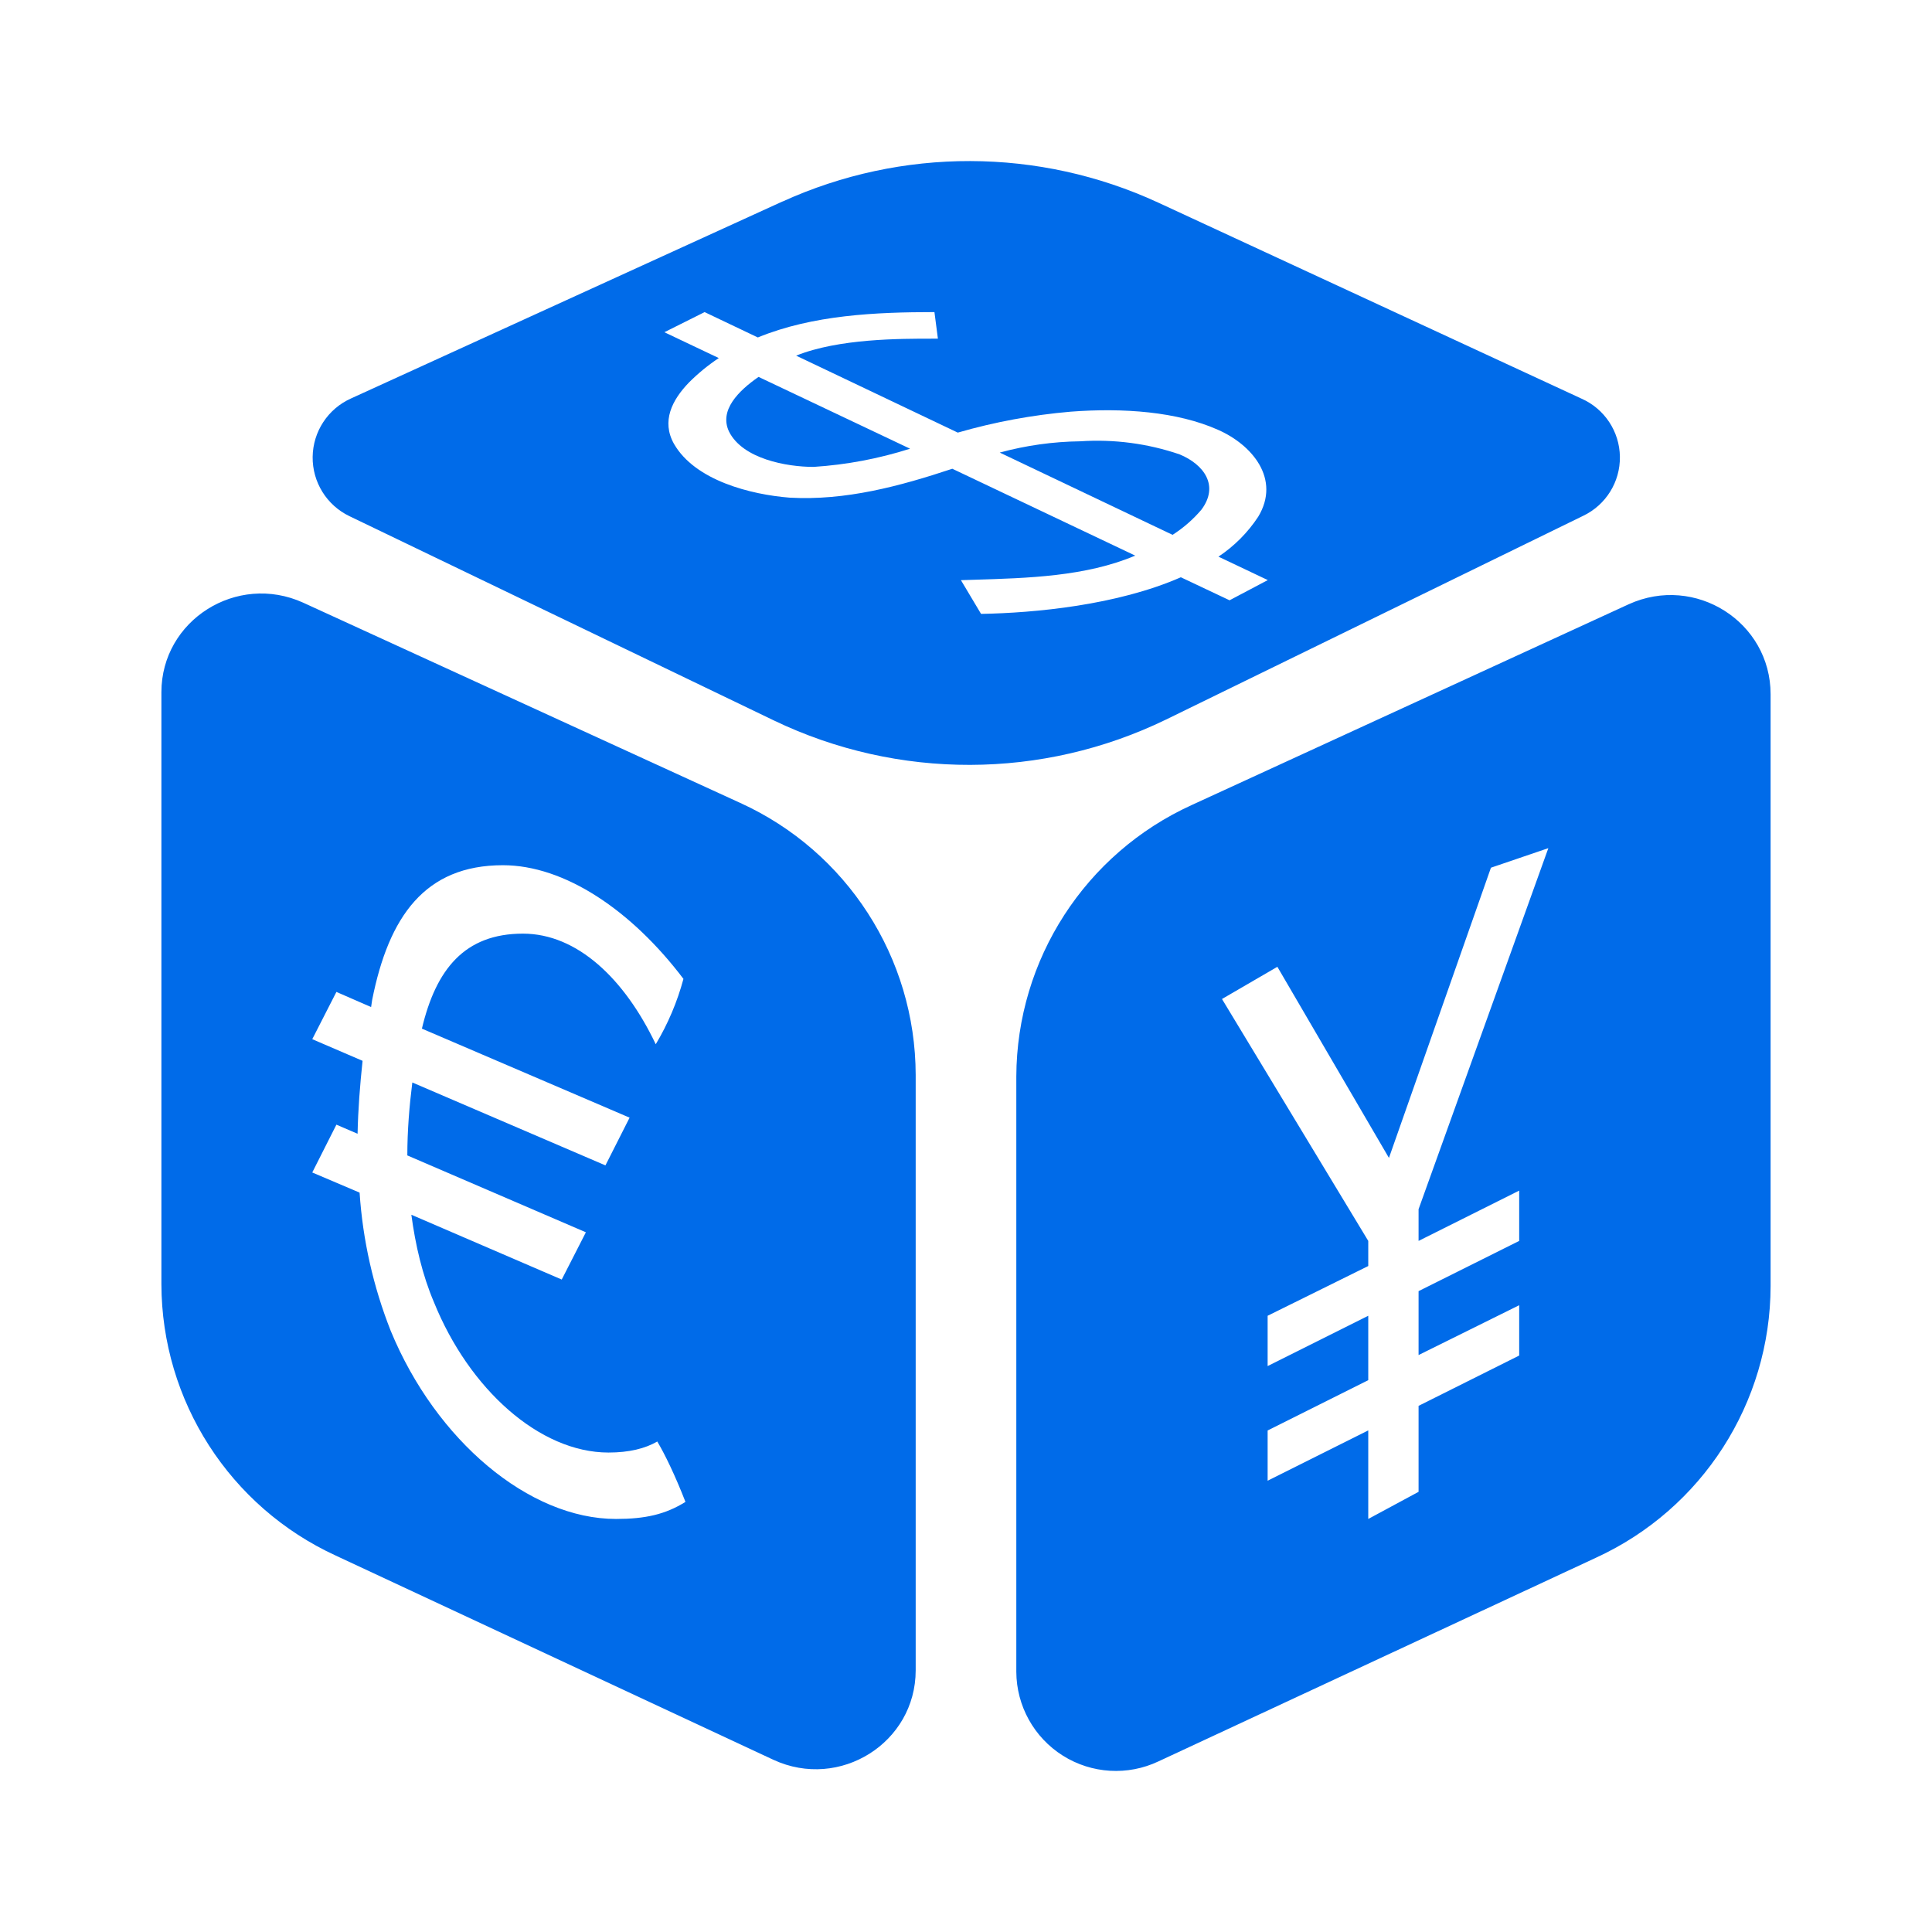
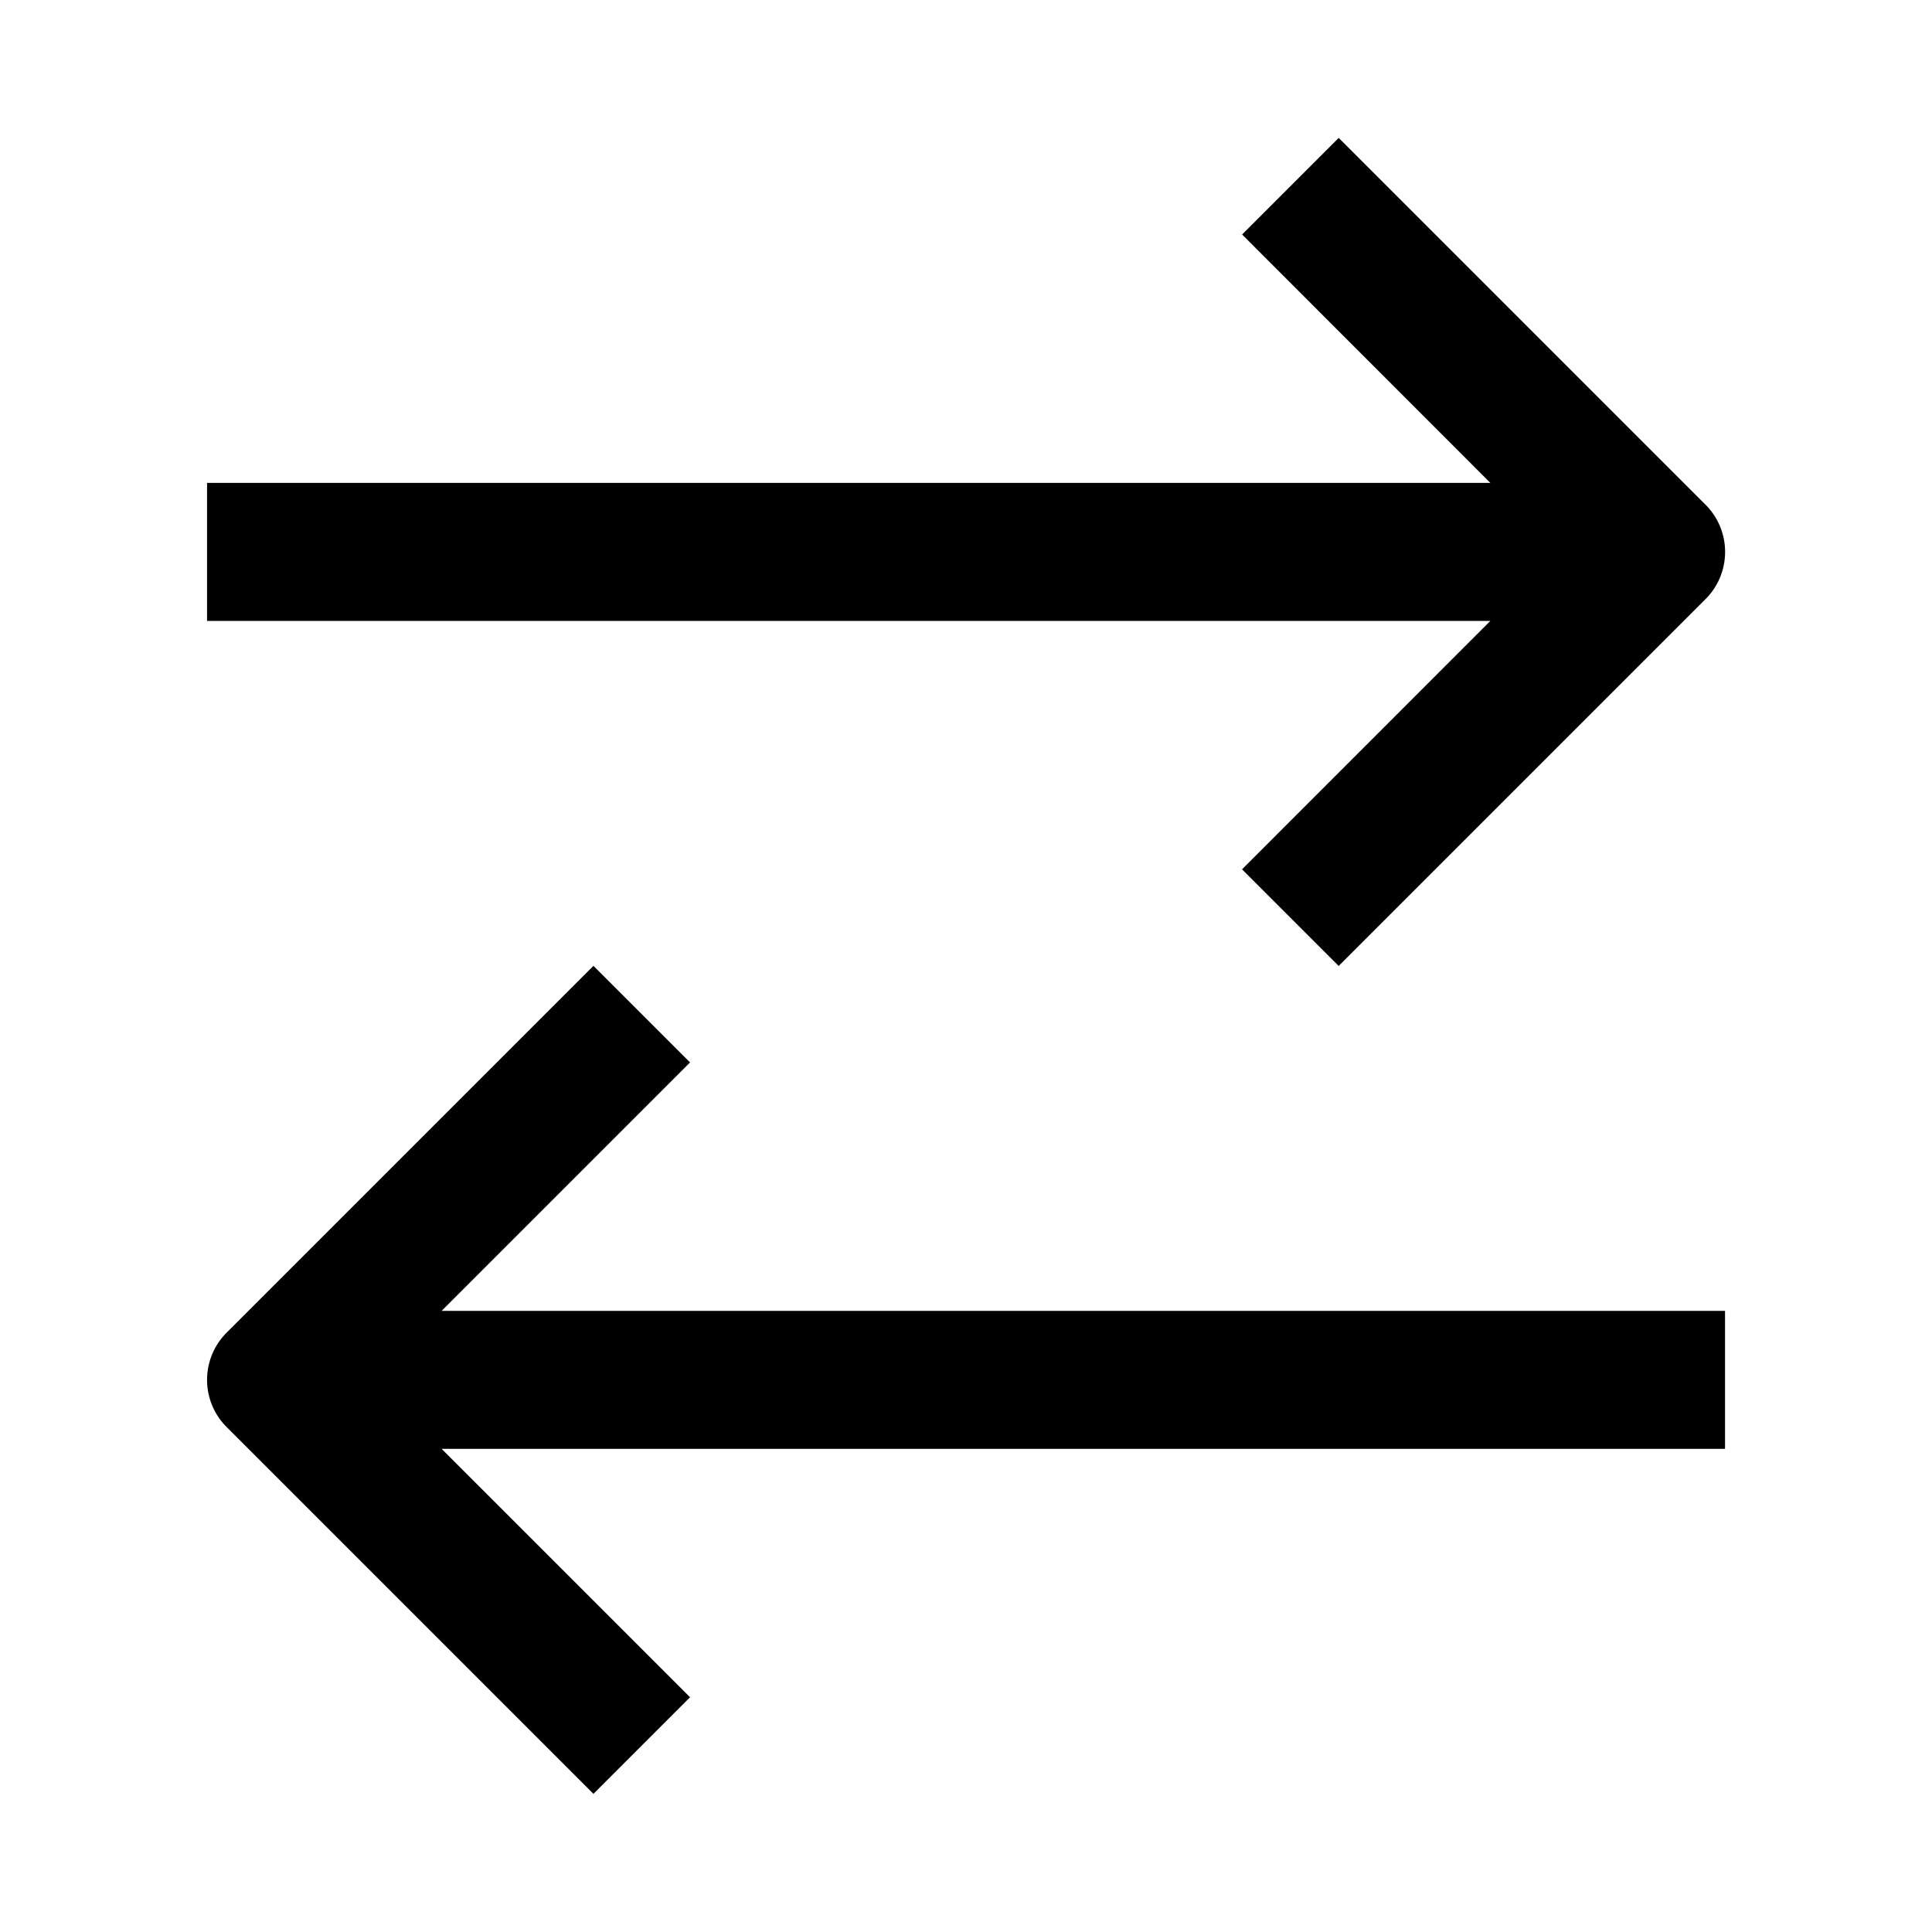
- <svg xmlns="http://www.w3.org/2000/svg" width="24" height="24" viewBox="0 0 24 24" fill="none" color="#006BE9" data-testid="my-icon">
-   <path fill="#006BE9" d="M14.924 6.332a1.6 1.6 0 0 1-.358.312l-2.147-1.022a4 4 0 0 1 1-.14c.418-.028.839.027 1.236.163c.3.125.494.387.269.687m-5.501-1.65l1.882.892q-.584.186-1.198.226c-.337 0-.88-.1-1.05-.437c-.128-.266.118-.509.366-.681" />
-   <path fill="#006BE9" fill-rule="evenodd" d="M9.72 2.503L4.36 4.95a.806.806 0 0 0-.019 1.462L9.614 8.95a5.6 5.6 0 0 0 4.872-.012l5.18-2.53a.801.801 0 0 0-.02-1.456l-5.26-2.436a5.6 5.6 0 0 0-4.666-.012m5.554 4.953l-.605-.286c-.794.348-1.815.443-2.482.455l-.25-.419l.162-.005c.663-.02 1.39-.04 2.003-.3L11.83 5.823c-.657.218-1.326.398-2.022.359c-.48-.038-1.174-.212-1.436-.669c-.157-.28-.025-.543.187-.762a2.4 2.4 0 0 1 .37-.303l-.676-.321l.5-.25l.661.315c.682-.28 1.47-.315 2.194-.315l.043.33h-.067c-.4 0-1.165-.002-1.694.211l2.008.956a7.3 7.3 0 0 1 1.402-.26c.656-.05 1.325 0 1.83.225c.426.187.782.612.5 1.08a1.75 1.75 0 0 1-.494.496l.613.291zM2.005 15.952V8.599c0-.893.937-1.487 1.762-1.112l5.428 2.487a3.72 3.72 0 0 1 2.18 3.379v7.396c0 .9-.943 1.493-1.767 1.112l-5.435-2.536a3.72 3.72 0 0 1-2.168-3.373m6.51 2.705c-.25.156-.5.212-.863.212c-1.08 0-2.236-.974-2.798-2.336a5.7 5.7 0 0 1-.387-1.718l-.588-.25l.3-.594l.263.113c.006-.3.03-.606.062-.906l-.625-.269l.3-.587l.431.188l.013-.088c.206-1.037.656-1.674 1.624-1.674c.768 0 1.6.562 2.243 1.412a3.2 3.2 0 0 1-.344.812c-.387-.812-.975-1.374-1.65-1.374c-.724 0-1.08.443-1.255 1.18l2.58 1.106l-.3.593l-2.399-1.03c-.037.293-.062.6-.062.906l2.218.955l-.3.587l-1.868-.805c.05.374.137.75.281 1.087c.437 1.08 1.312 1.867 2.168 1.867c.256 0 .456-.05.606-.137c.093.156.218.412.35.75M20.233 7.506c.825-.375 1.762.219 1.762 1.118v7.353a3.72 3.72 0 0 1-2.168 3.373l-5.435 2.53a1.237 1.237 0 0 1-1.767-1.112v-7.396A3.72 3.72 0 0 1 14.805 10zm-1.712 3.273l.713-.243l-1.612 4.485v.394l1.25-.625v.625l-1.25.624v.794l1.25-.619v.625l-1.25.625v1.068l-.625.337v-1.1l-1.25.625v-.624l1.25-.625v-.8l-1.25.625v-.625l1.25-.618v-.312L15.18 12.41l.688-.4l1.386 2.374z" clip-rule="evenodd" />
+ <svg aria-hidden="true" focusable="false" role="none" width="24" height="24" fill="currentColor" viewBox="0 0 24 24">
+   <path fill-rule="evenodd" d="m16.629 11.999-1.2-1.2 3.085-3.086H2.572V5.999h15.942L15.43 2.913l1.2-1.2 4.543 4.543a.829.829 0 0 1 0 1.2l-4.543 4.543Zm-9.257-.001 1.2 1.2-3.086 3.086h15.943v1.714H5.486l3.086 3.086-1.2 1.2-4.543-4.543a.829.829 0 0 1 0-1.2l4.543-4.543Z" clip-rule="evenodd" />
</svg>
